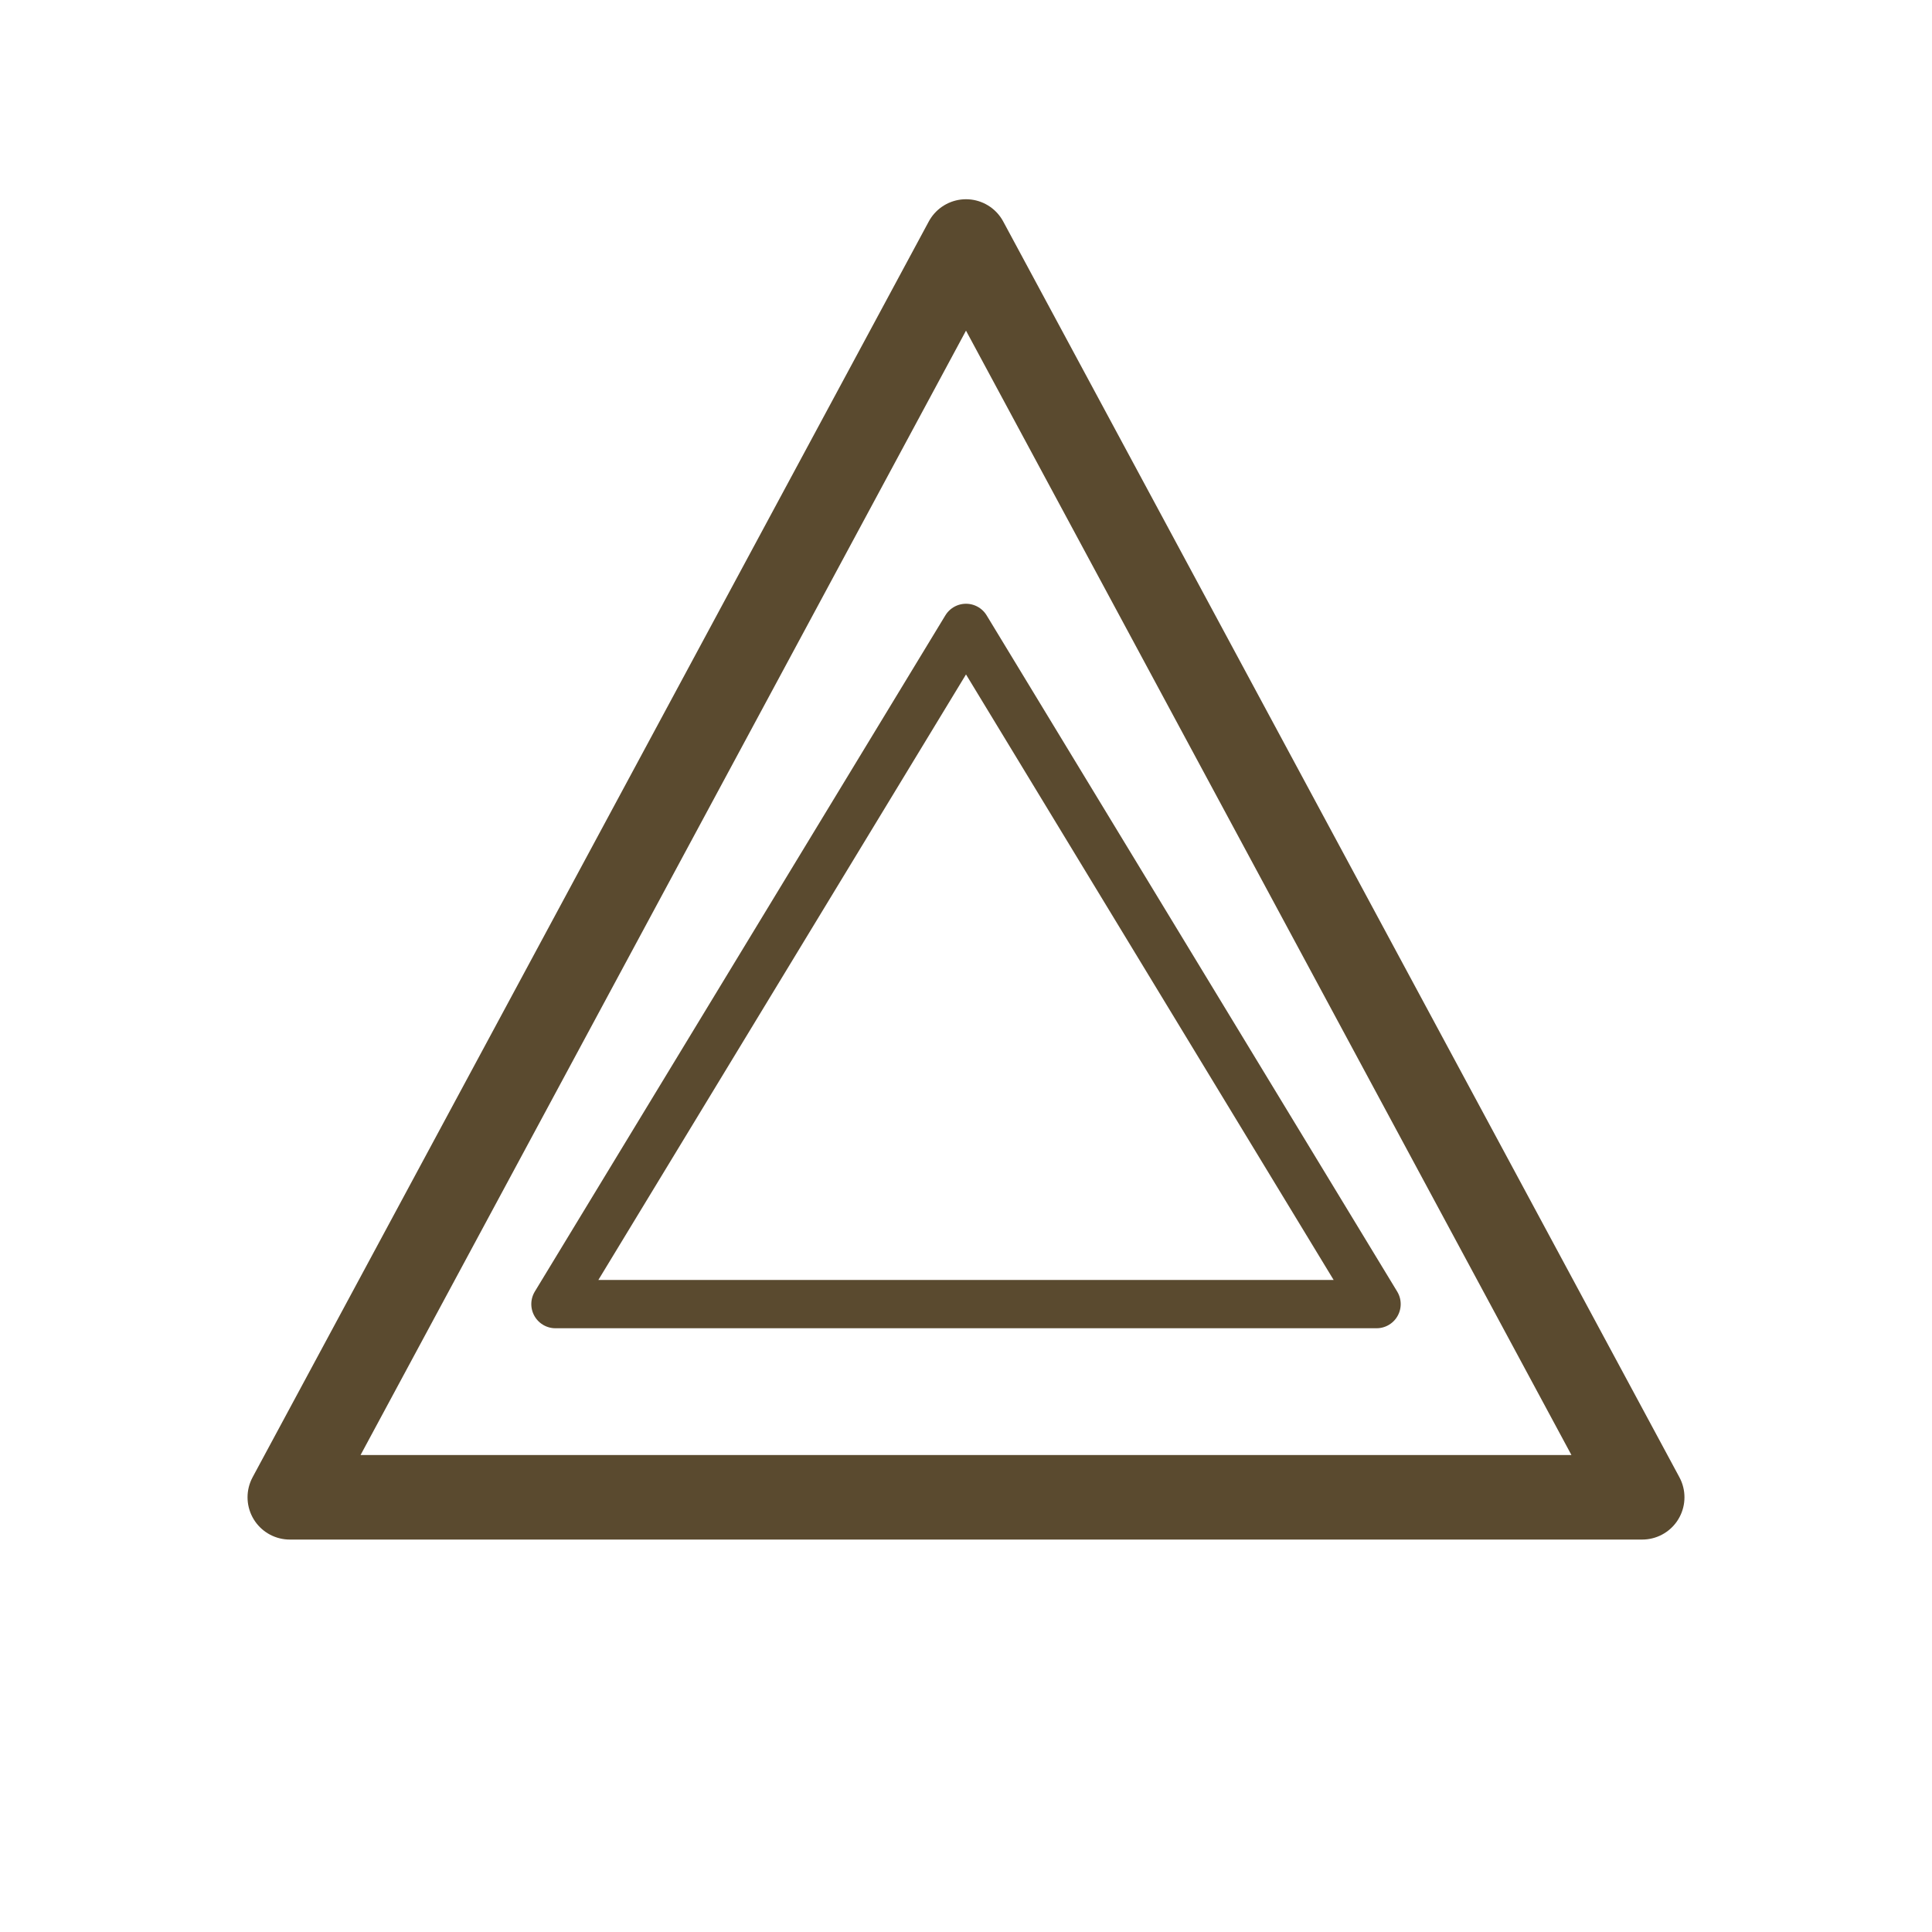
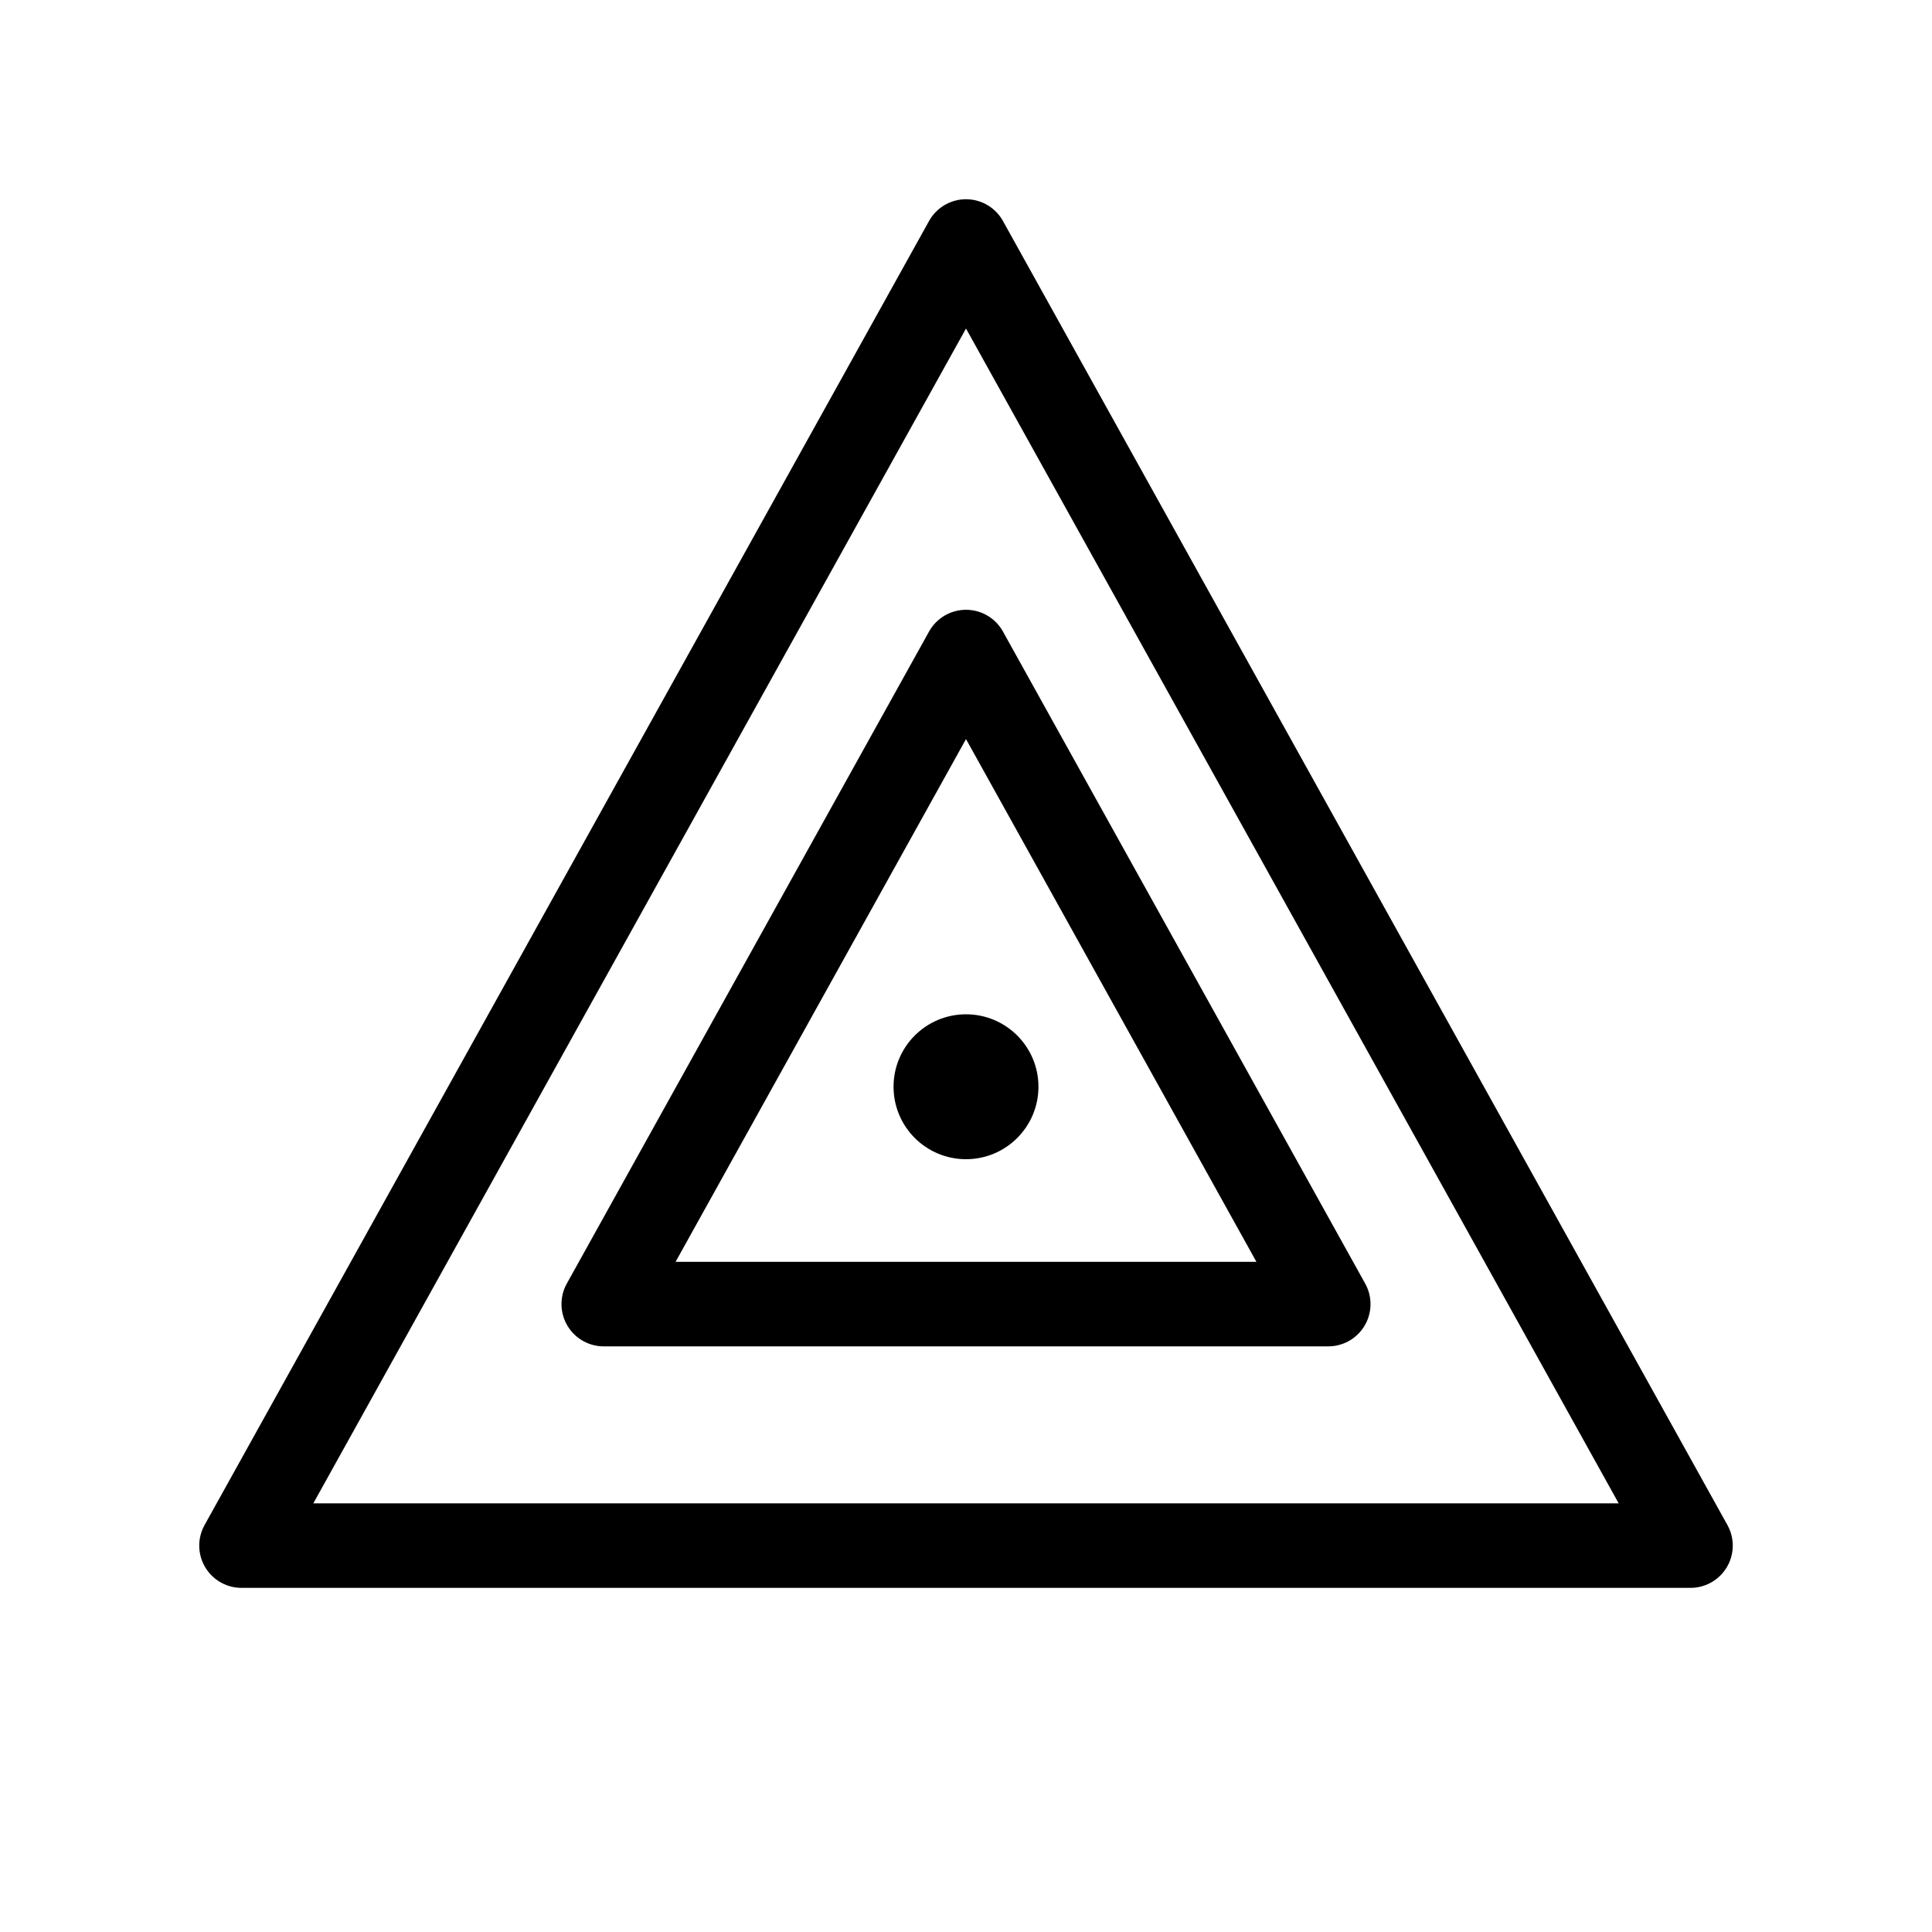
- <svg xmlns="http://www.w3.org/2000/svg" viewBox="0 0 80 80" width="80" height="80">
-   <polygon points="40,10 68,62 12,62" fill="none" stroke="#5a4a2f" stroke-width="3.5" stroke-linejoin="round" />
-   <polygon points="40,26 57,54 23,54" fill="none" stroke="#5a4a2f" stroke-width="2" stroke-linejoin="round" />
+ <svg xmlns="http://www.w3.org/2000/svg" viewBox="0 0 80 80" width="80" height="80" fill="none" stroke="black" stroke-width="3.5" stroke-linecap="round" stroke-linejoin="round">
+   <path d="M40 10L70 64H10Z" />
+   <path d="M40 27L55 54H25Z" />
+   <circle cx="40" cy="45" r="3" fill="black" stroke="none" />
</svg>
